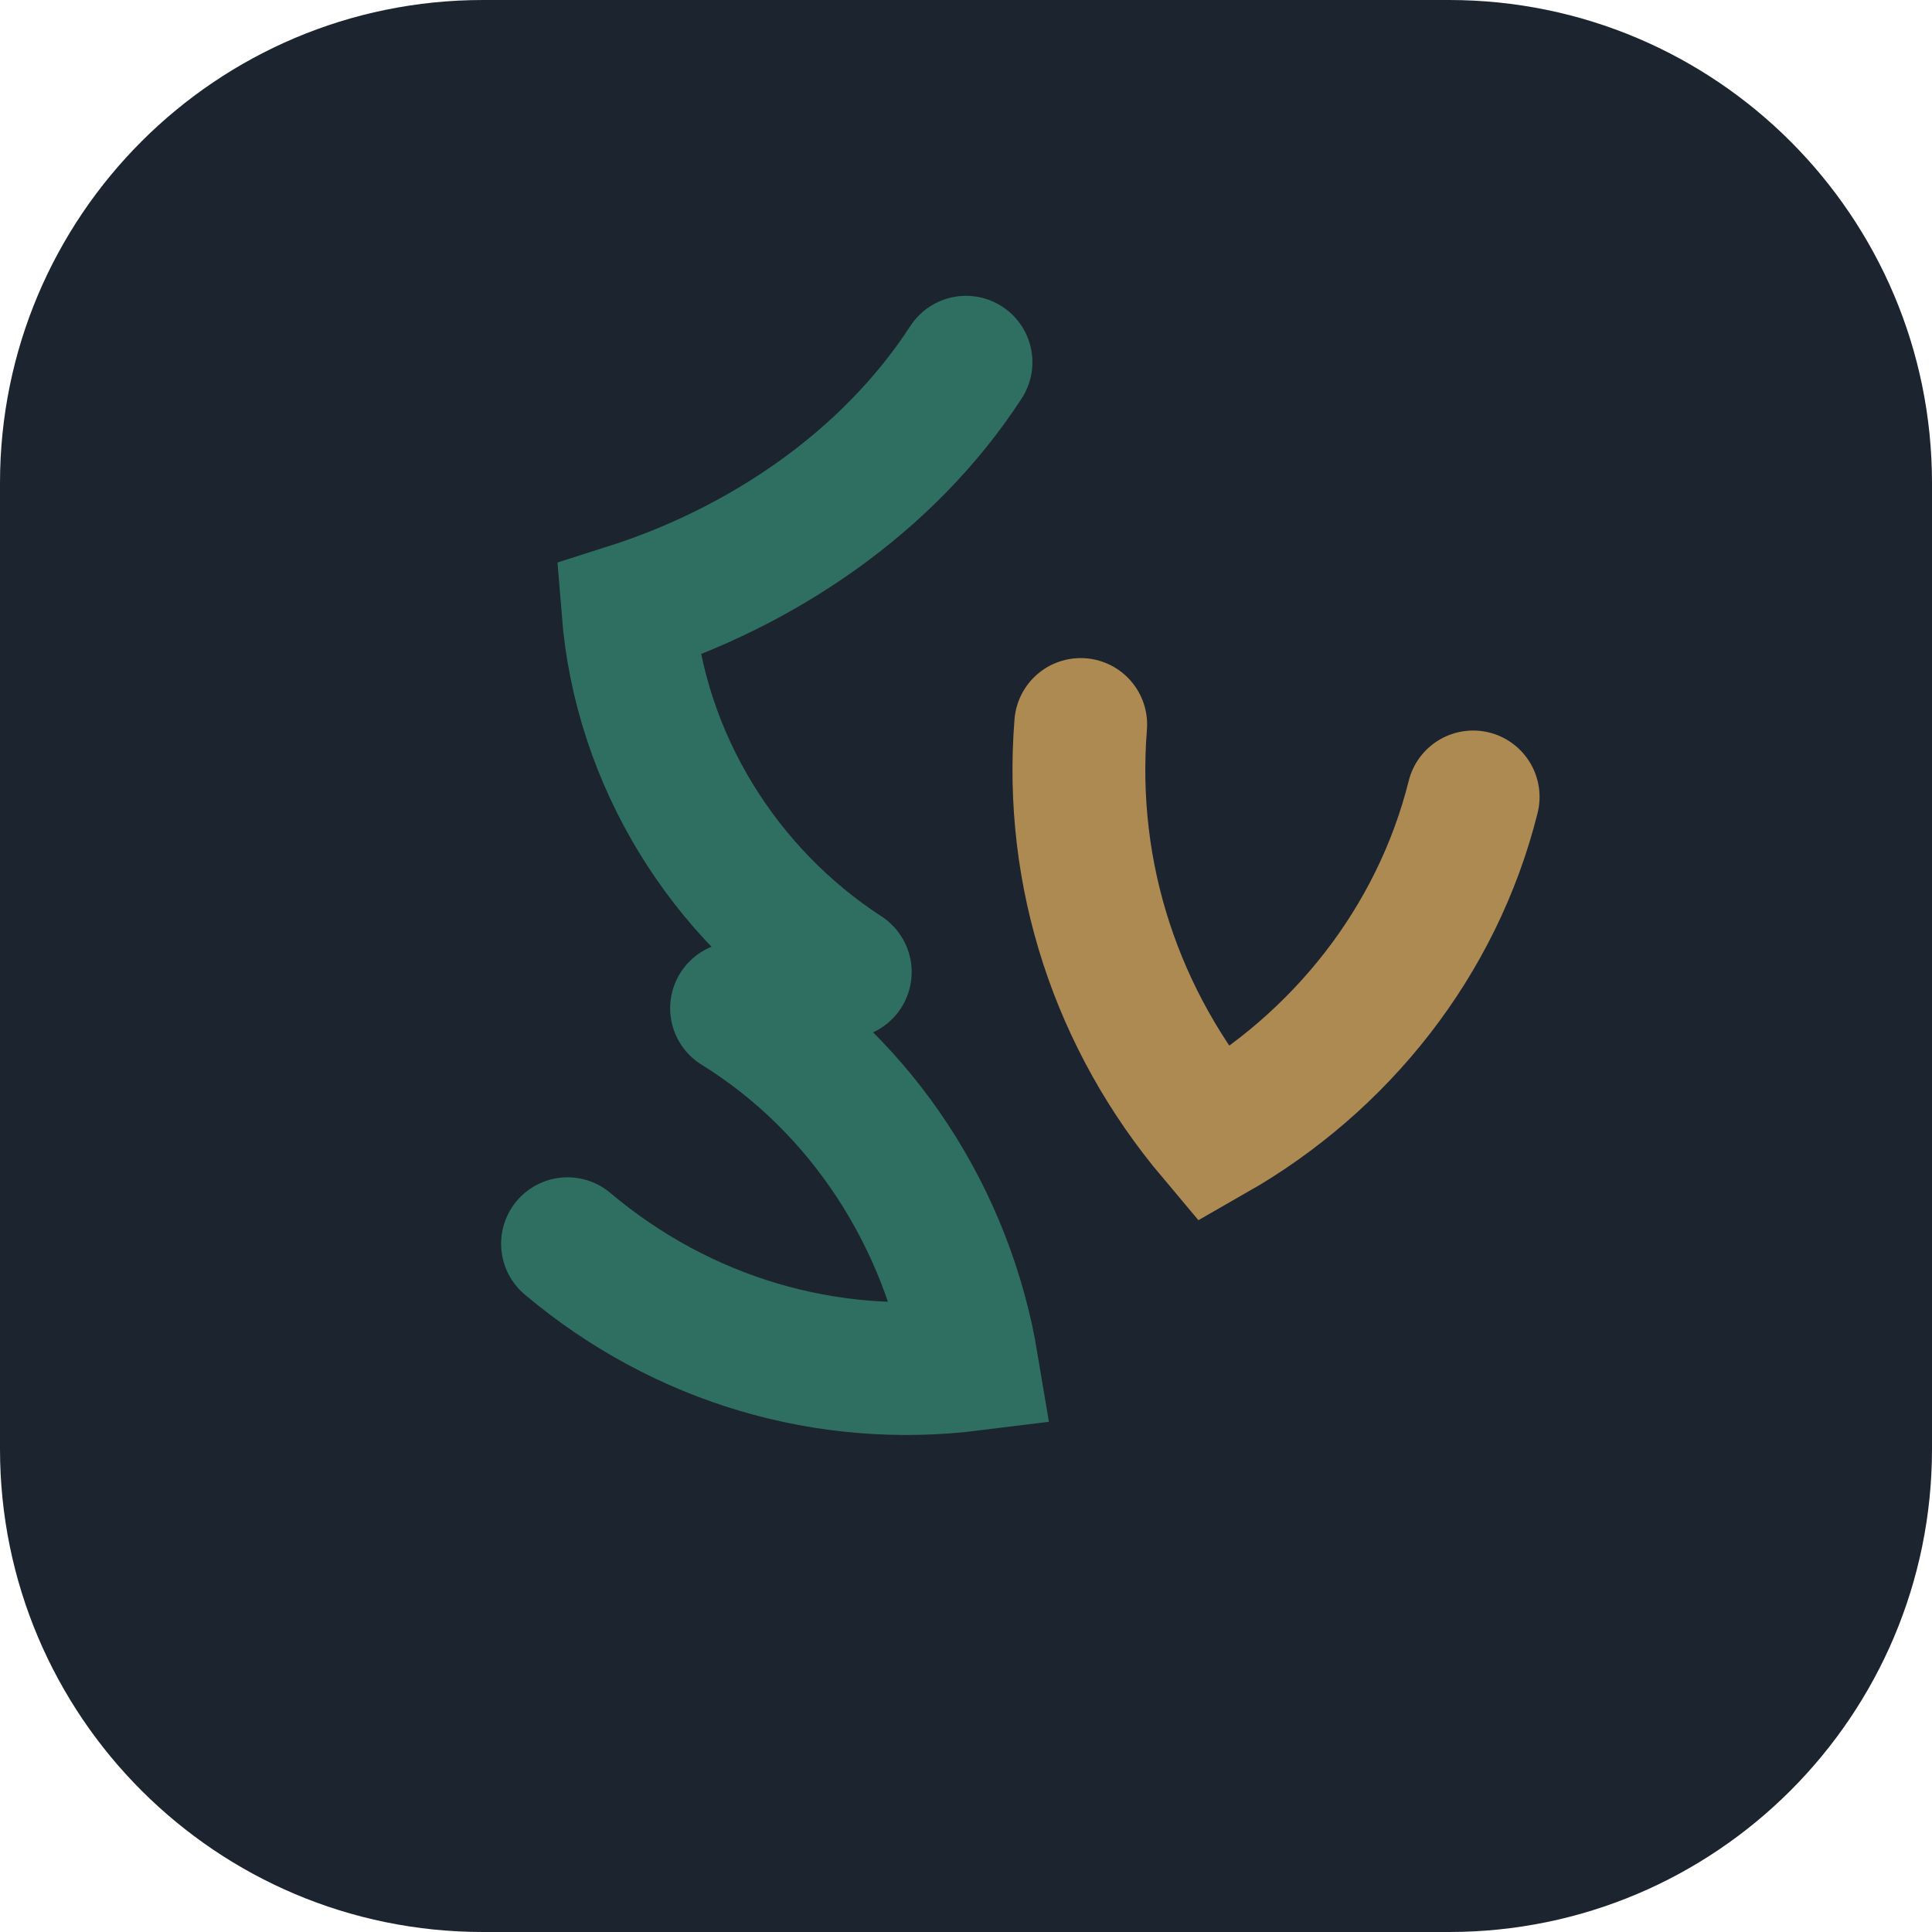
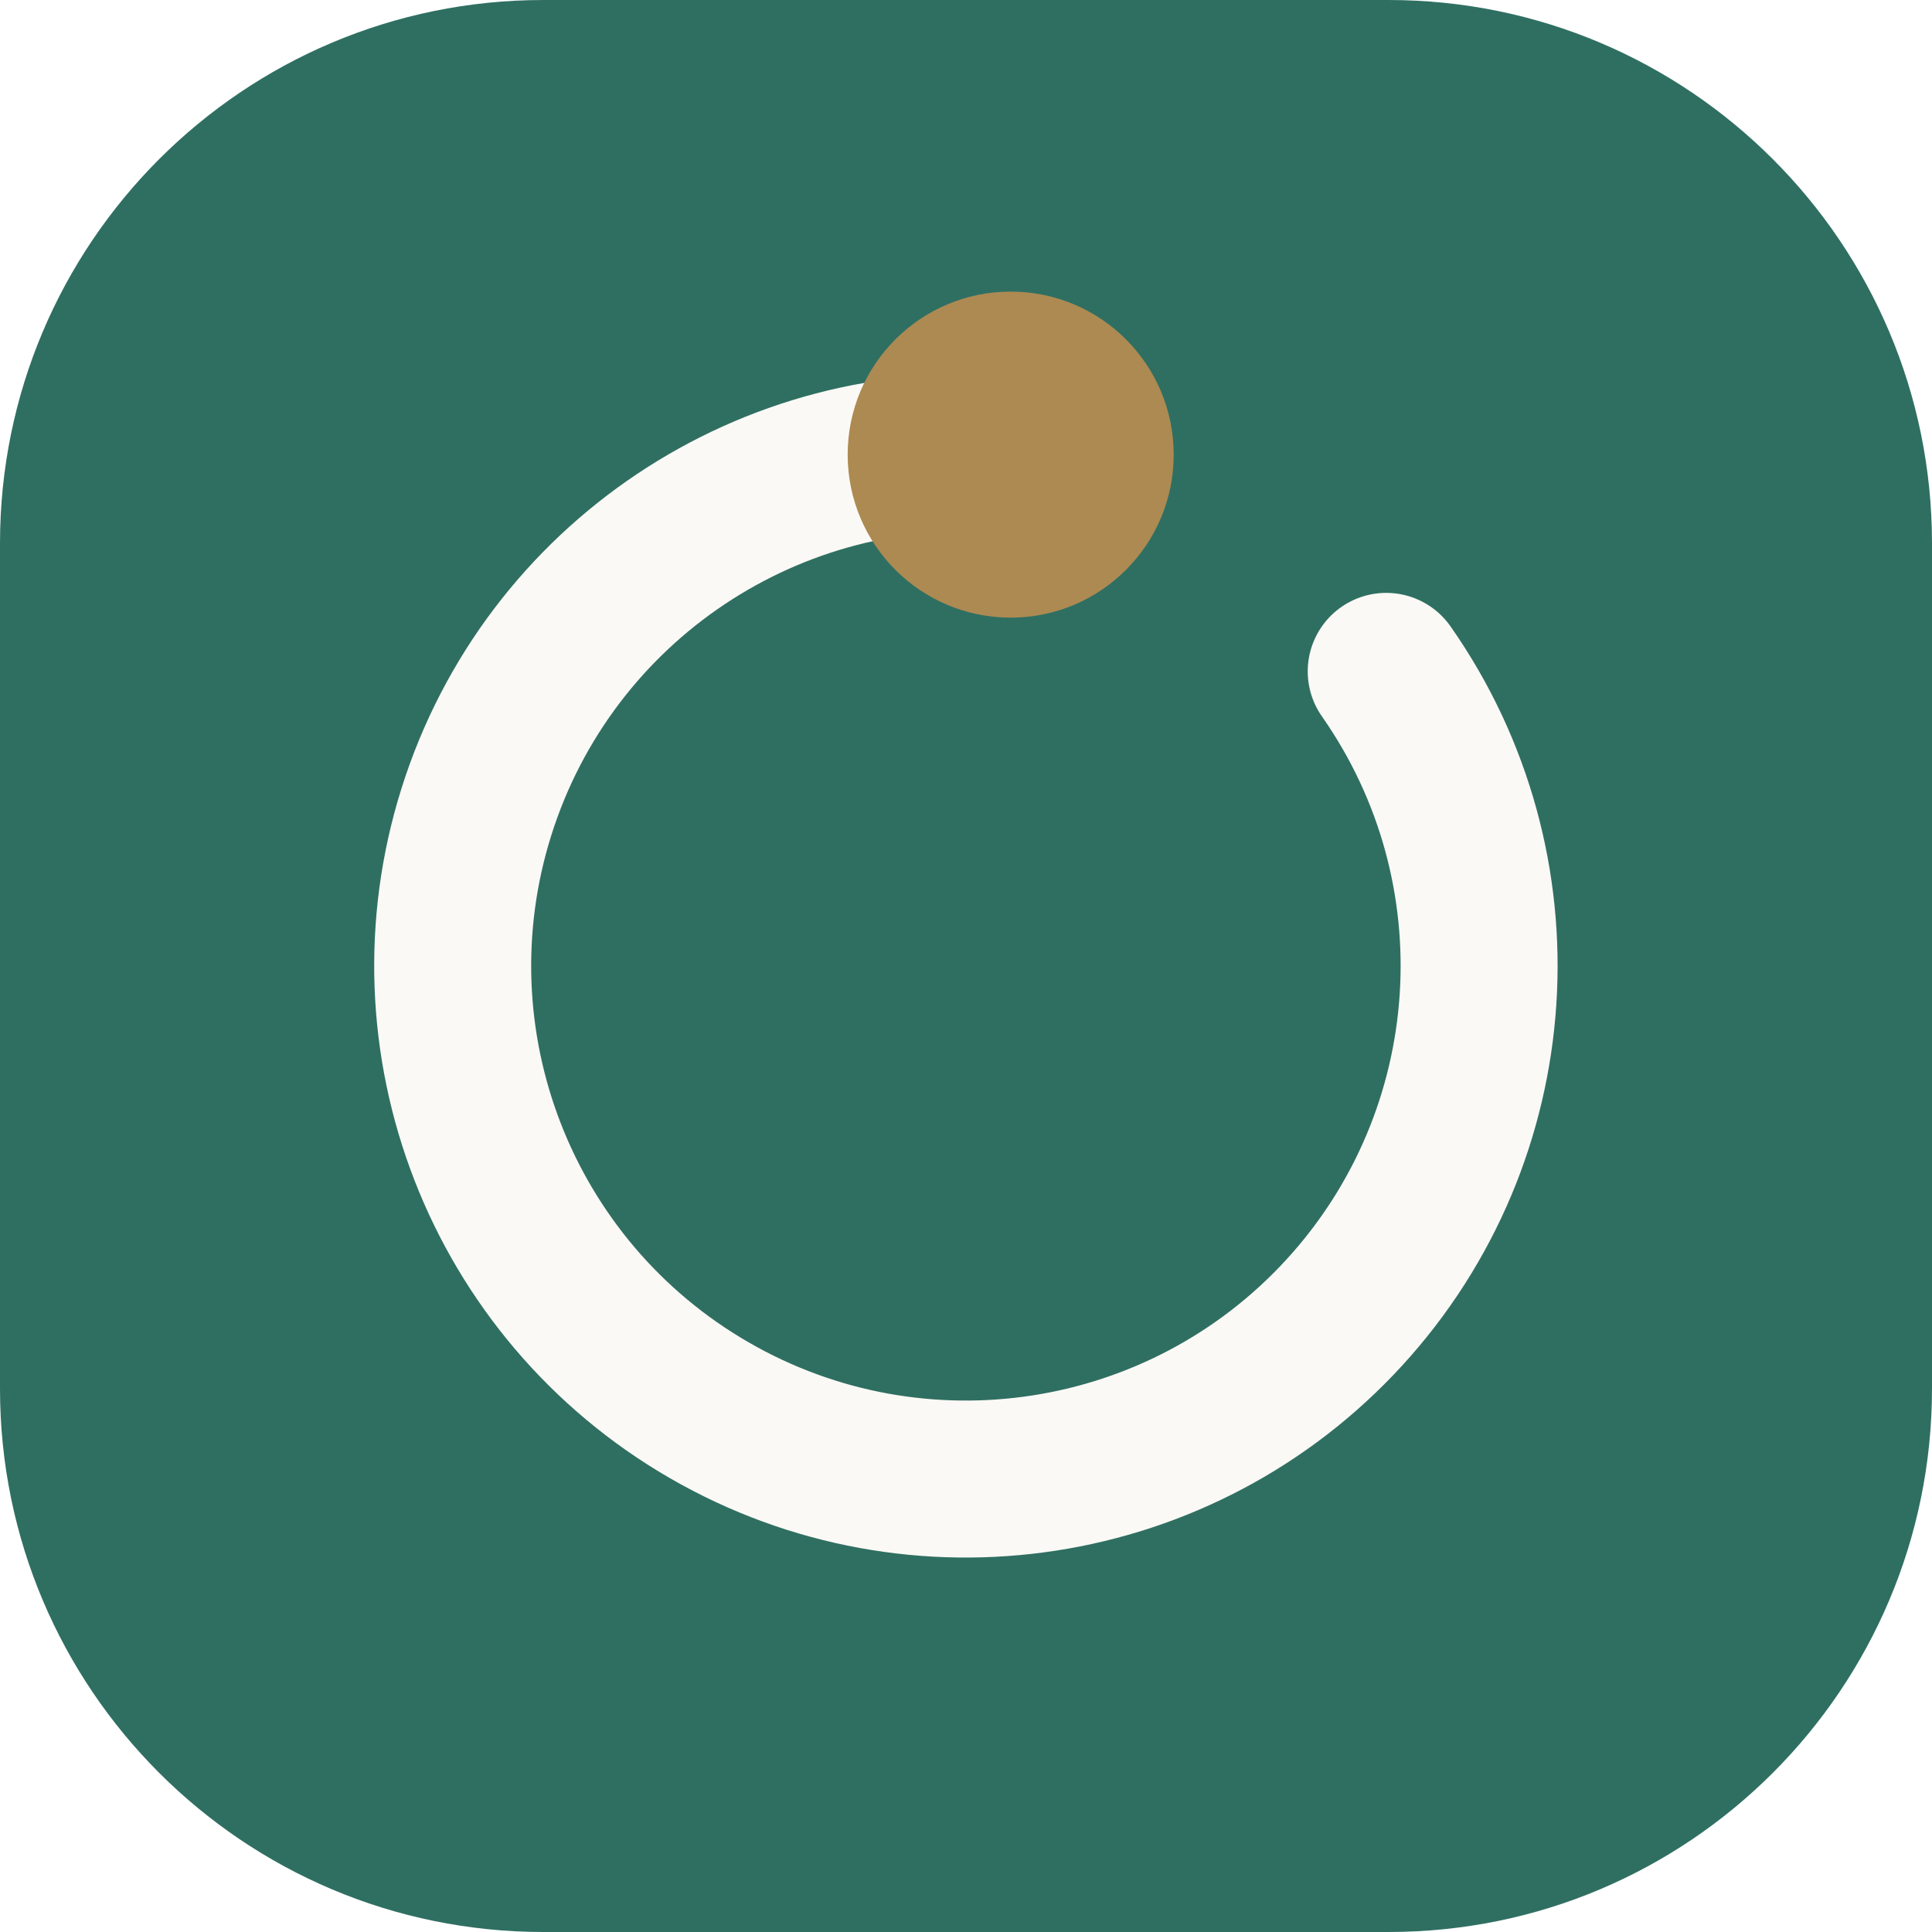
- <svg xmlns="http://www.w3.org/2000/svg" viewBox="0 0 32 32">
-   <rect width="32" height="32" rx="8" fill="#1C2430" />
-   <path d="M16 6c-1.3 2-3.4 3.4-5.6 4.1.2 2.5 1.6 4.7 3.6 6" stroke="#2F6F62" stroke-width="2.2" fill="none" stroke-linecap="round" />
-   <path d="M24.4 13.2c-.6 2.4-2.2 4.4-4.3 5.6-1.6-1.9-2.4-4.3-2.2-6.8" stroke="#AD8A52" stroke-width="2.2" fill="none" stroke-linecap="round" />
-   <path d="M9.4 20.6c1.9 1.6 4.3 2.3 6.7 2-.4-2.4-1.8-4.6-3.9-5.9" stroke="#2F6F62" stroke-width="2.2" fill="none" stroke-linecap="round" />
+ <svg xmlns="http://www.w3.org/2000/svg" viewBox="0 0 32 32" fill="none">
+   <rect width="32" height="32" rx="9" fill="#2F6F62" />
+   <path d="M22.96 11.12 A8.5 8.5 0 1 1 16.74 7.53" stroke="#FBF9F5" stroke-width="2.6" stroke-linecap="round" />
+   <circle cx="16.74" cy="7.53" r="2.7" fill="#AD8A52" />
</svg>
